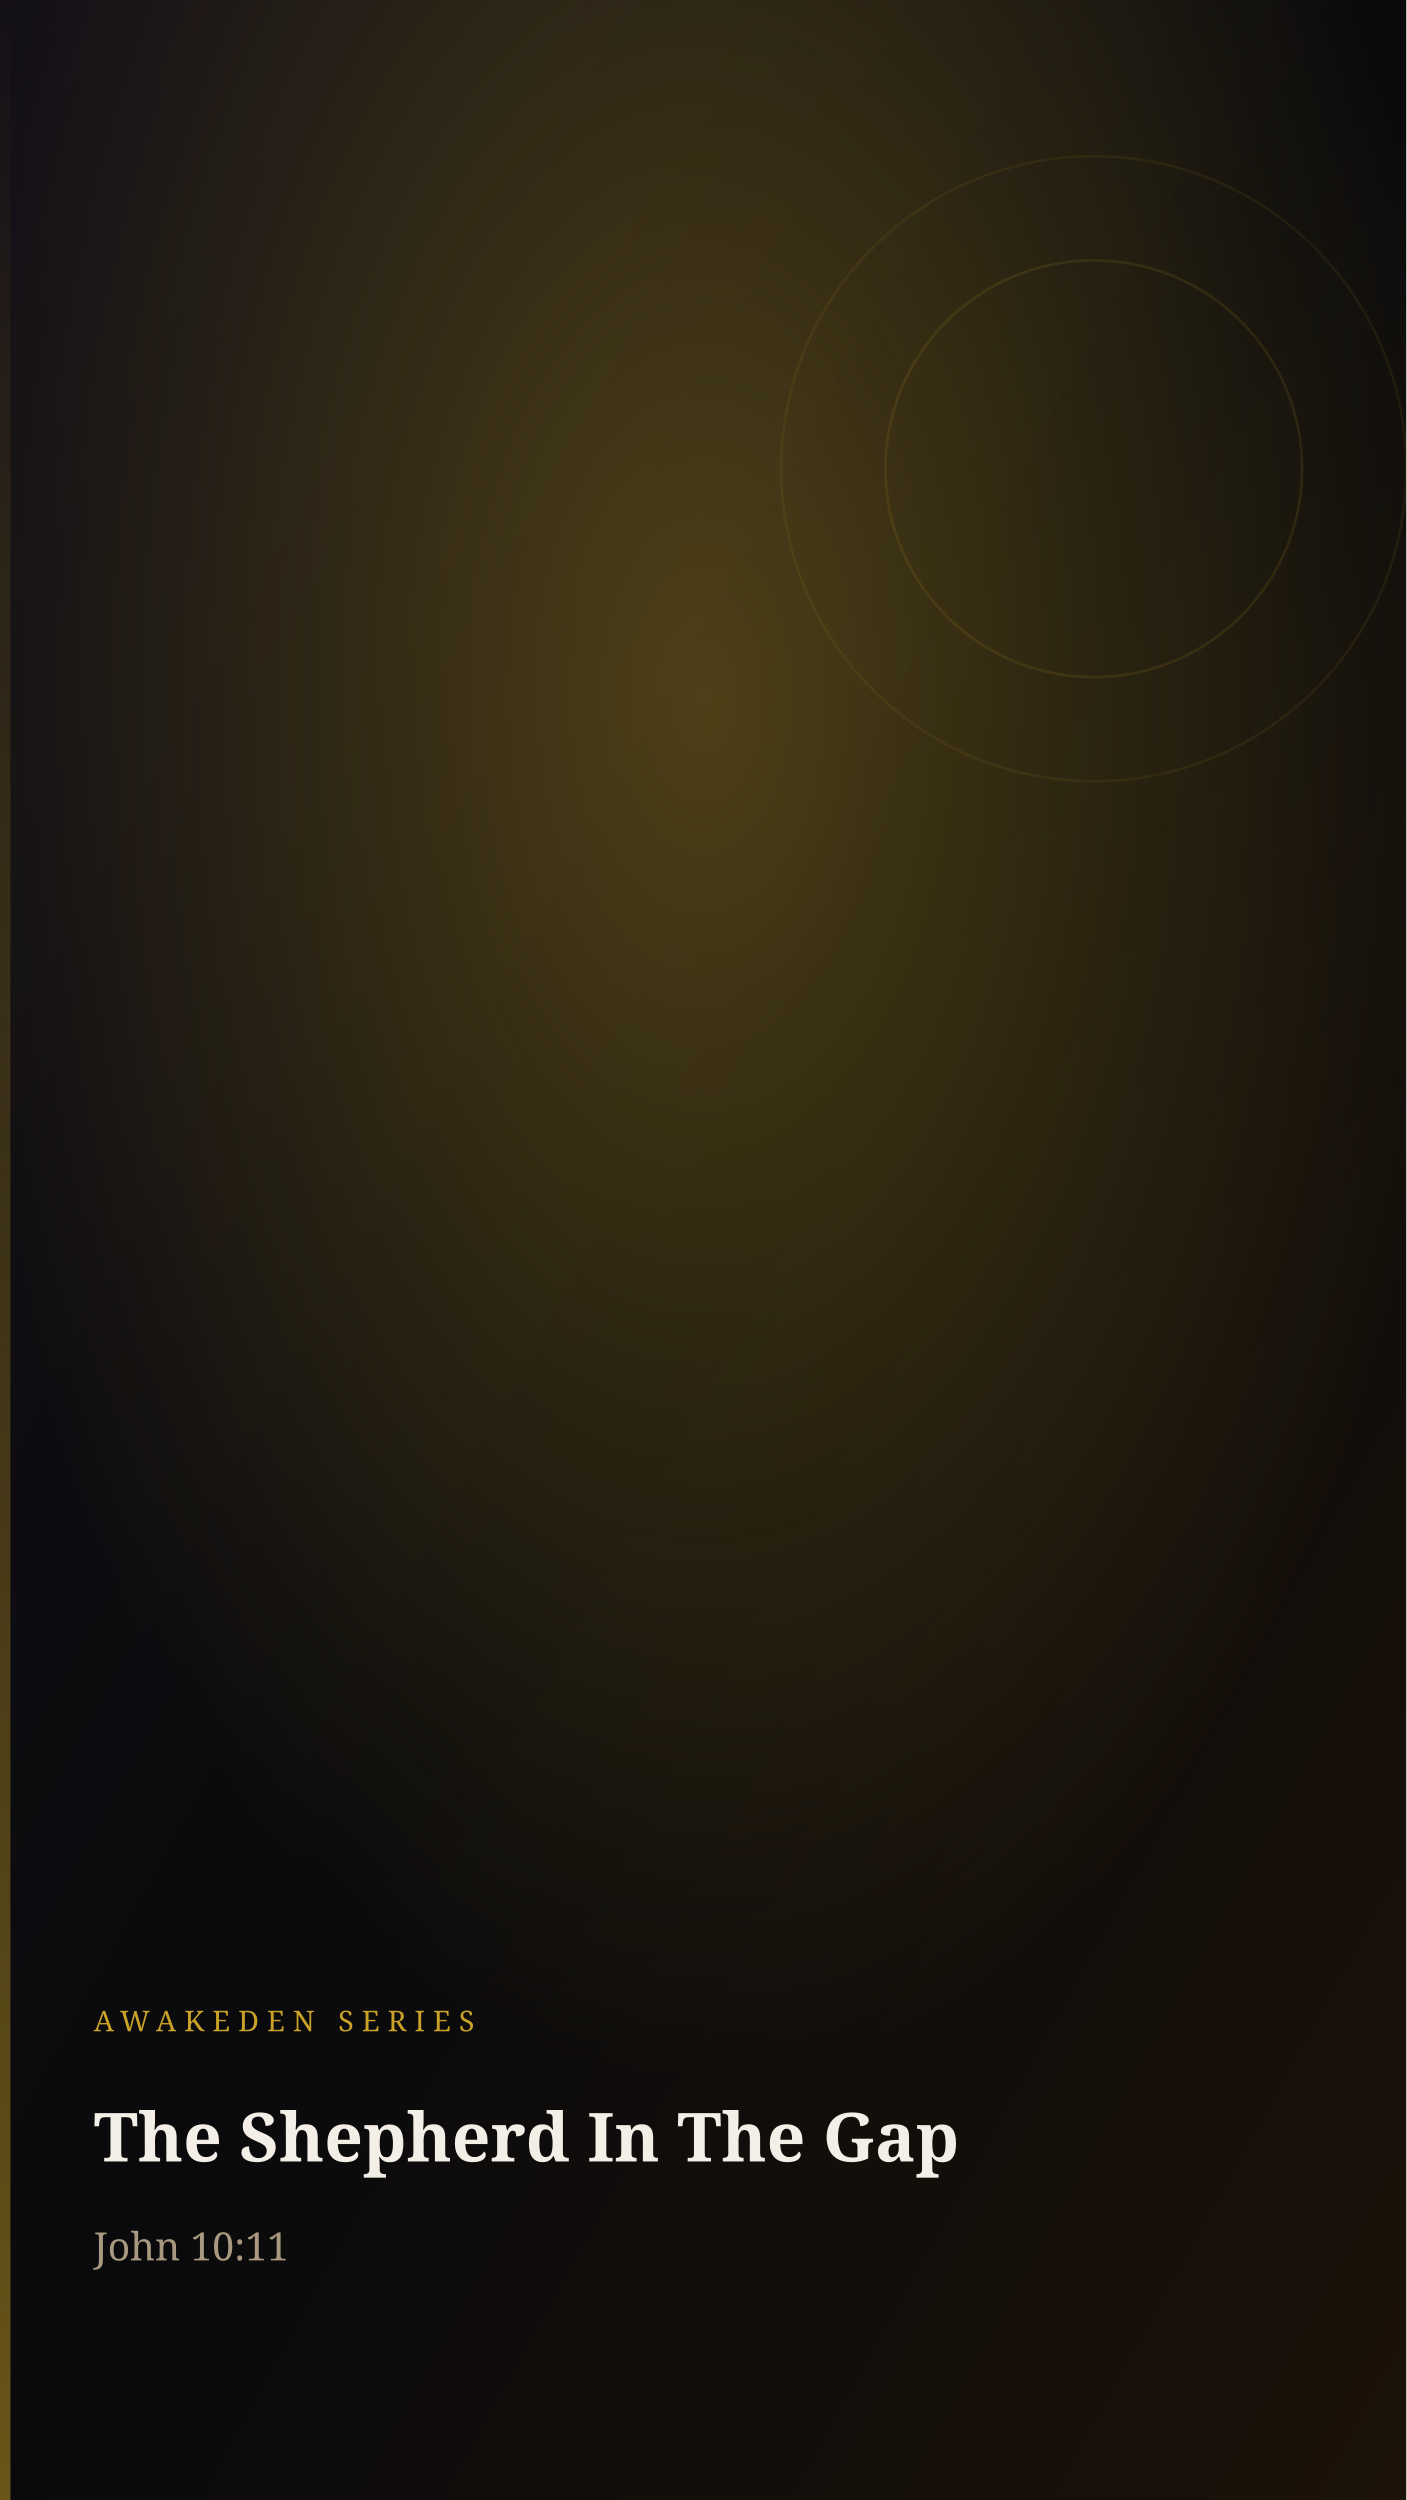
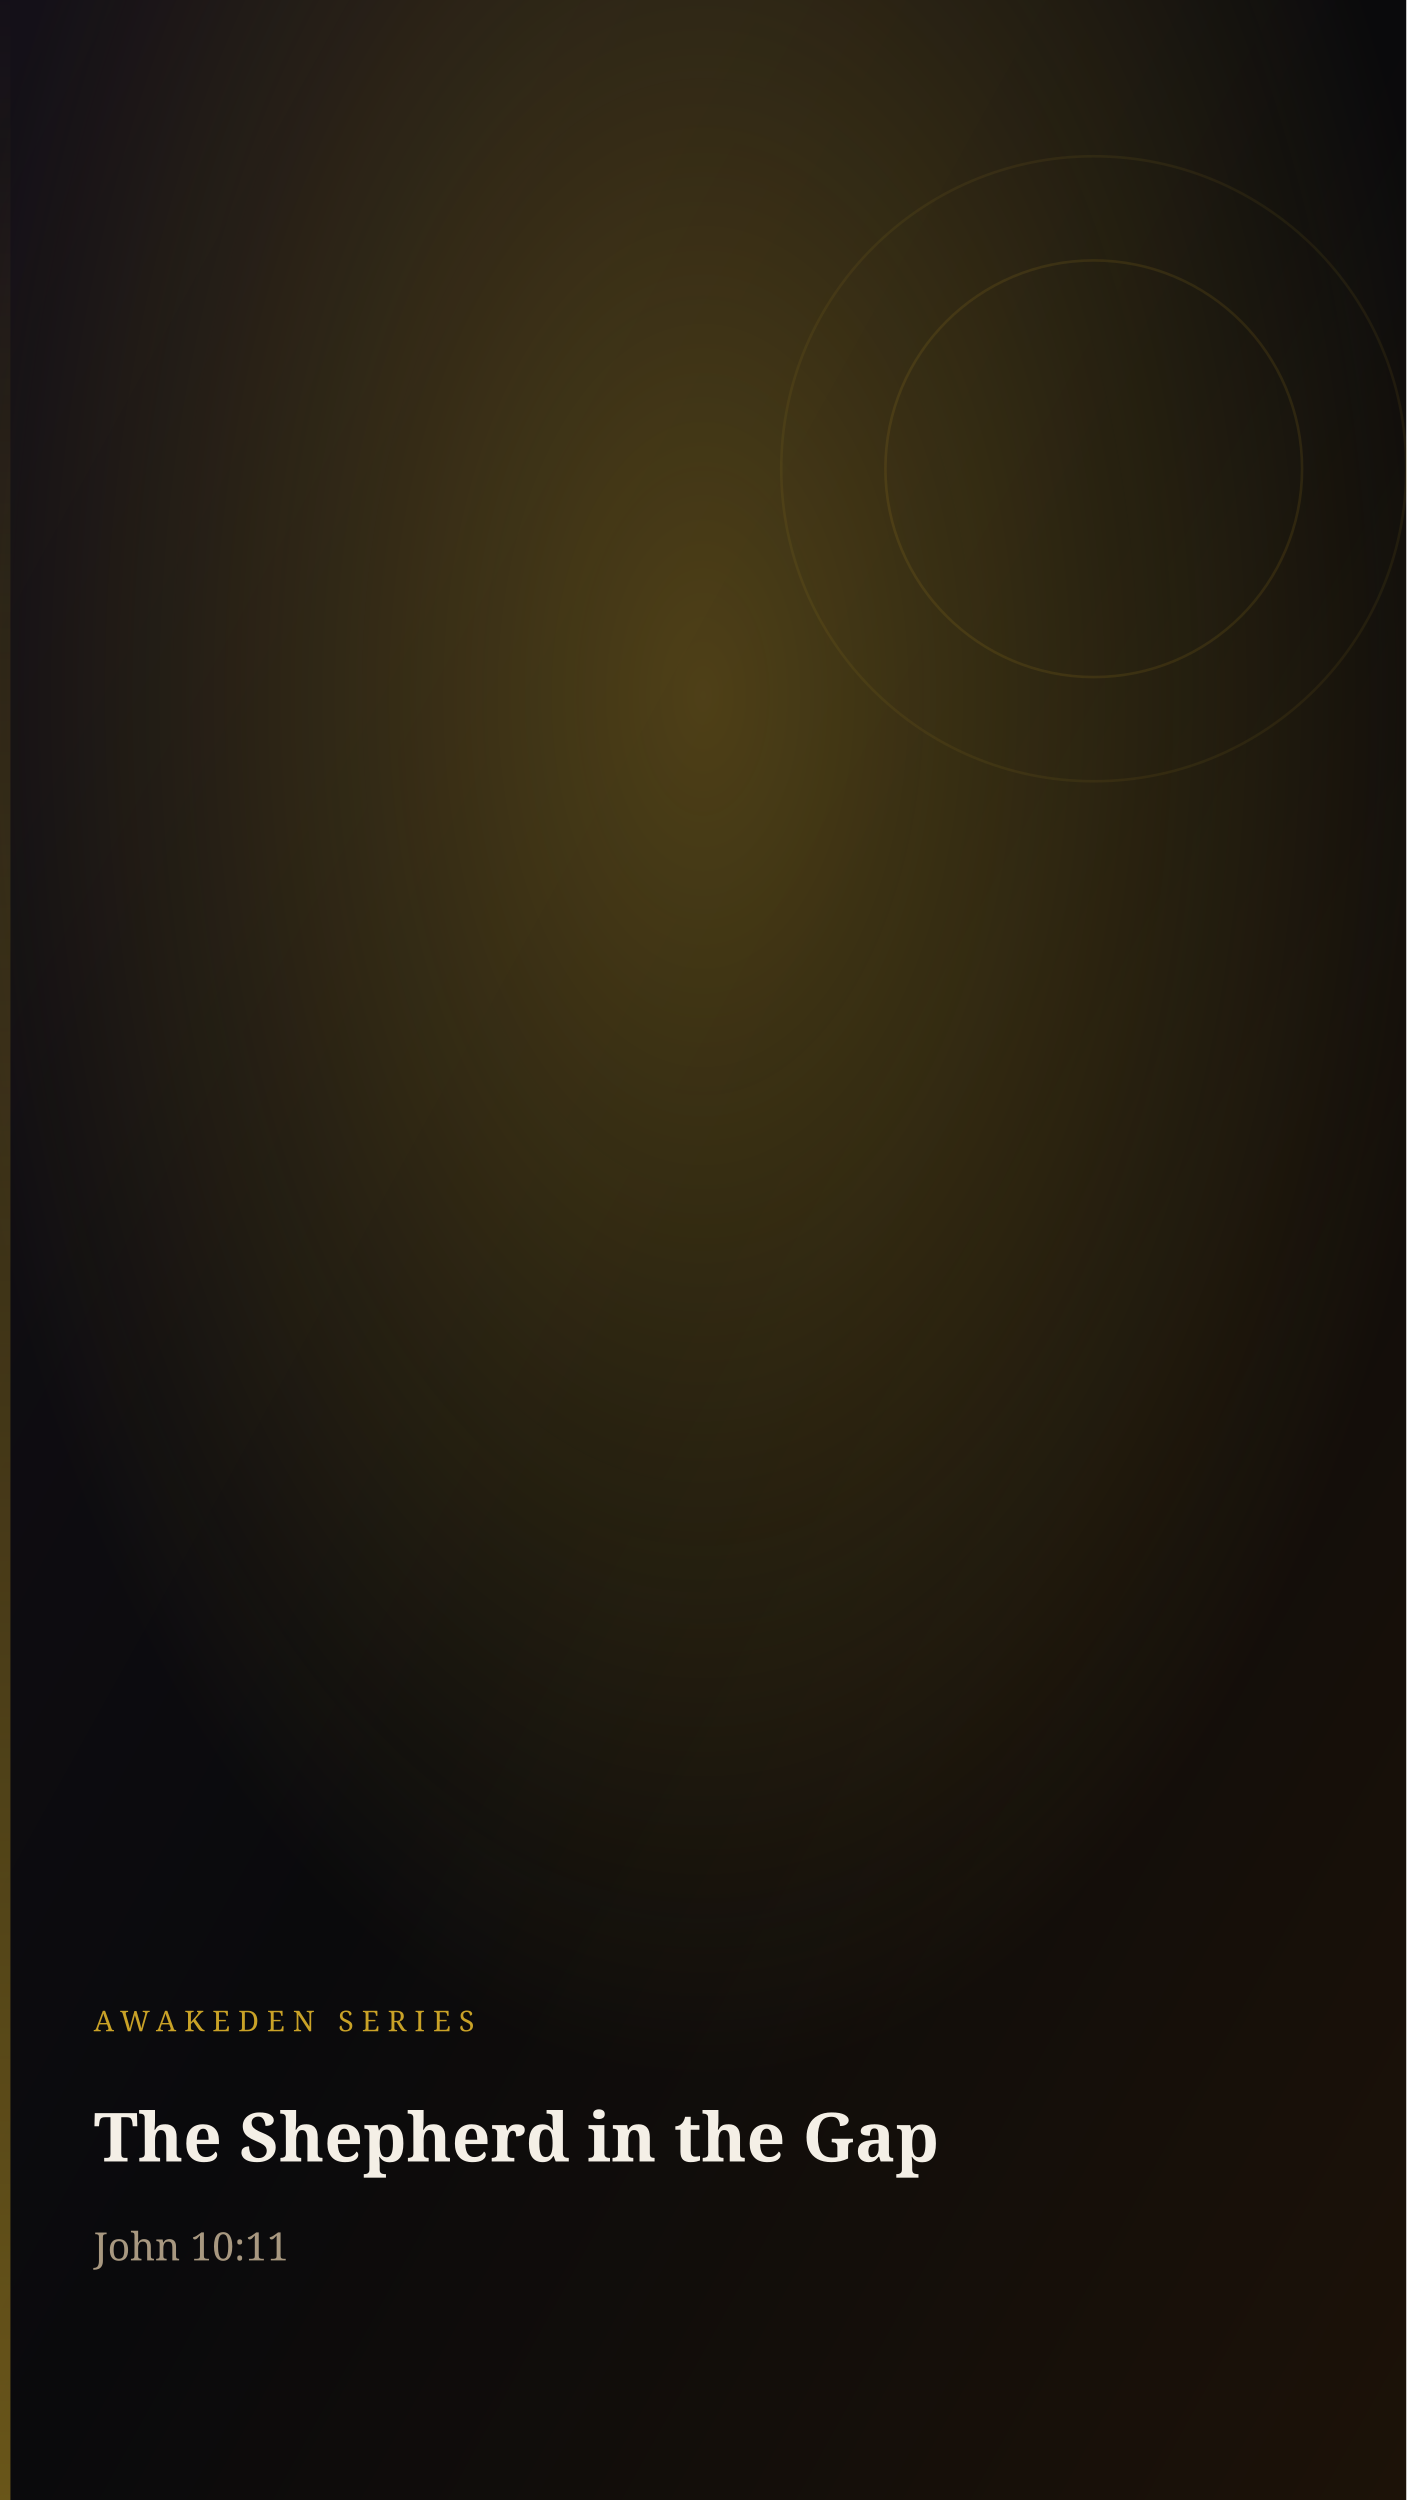
<svg xmlns="http://www.w3.org/2000/svg" width="540" height="960" viewBox="0 0 540 960">
  <defs>
    <linearGradient id="g" x1="0%" y1="0%" x2="100%" y2="100%">
      <stop offset="0%" stop-color="#141018" />
      <stop offset="50%" stop-color="#0a0a0c" />
      <stop offset="100%" stop-color="#1c1208" />
    </linearGradient>
    <radialGradient id="glow" cx="50%" cy="28%" r="55%">
      <stop offset="0%" stop-color="#c9a227" stop-opacity="0.35" />
      <stop offset="100%" stop-color="#c9a227" stop-opacity="0" />
    </radialGradient>
    <linearGradient id="bar" x1="0" y1="0" x2="0" y2="1">
      <stop offset="0%" stop-color="#c9a227" stop-opacity="0" />
      <stop offset="100%" stop-color="#c9a227" stop-opacity="0.5" />
    </linearGradient>
  </defs>
  <rect width="540" height="960" fill="url(#g)" />
  <rect width="540" height="960" fill="url(#glow)" />
  <rect x="0" y="0" width="4" height="960" fill="url(#bar)" />
  <circle cx="420" cy="180" r="120" fill="none" stroke="#c9a227" stroke-opacity="0.08" stroke-width="1" />
  <circle cx="420" cy="180" r="80" fill="none" stroke="#c9a227" stroke-opacity="0.12" stroke-width="1" />
  <text x="36" y="780" fill="#c9a227" font-family="Georgia, serif" font-size="11" letter-spacing="0.28em">AWAKEDEN SERIES</text>
-   <text x="36" y="830" fill="#f4efe6" font-family="Georgia, serif" font-size="26" font-weight="600">The Shepherd In The Gap</text>
+   <text x="36" y="830" fill="#f4efe6" font-family="Georgia, serif" font-size="26" font-weight="600">The Shepherd in the Gap</text>
  <text x="36" y="868" fill="#a89880" font-family="Georgia, serif" font-size="15">John 10:11</text>
</svg>
